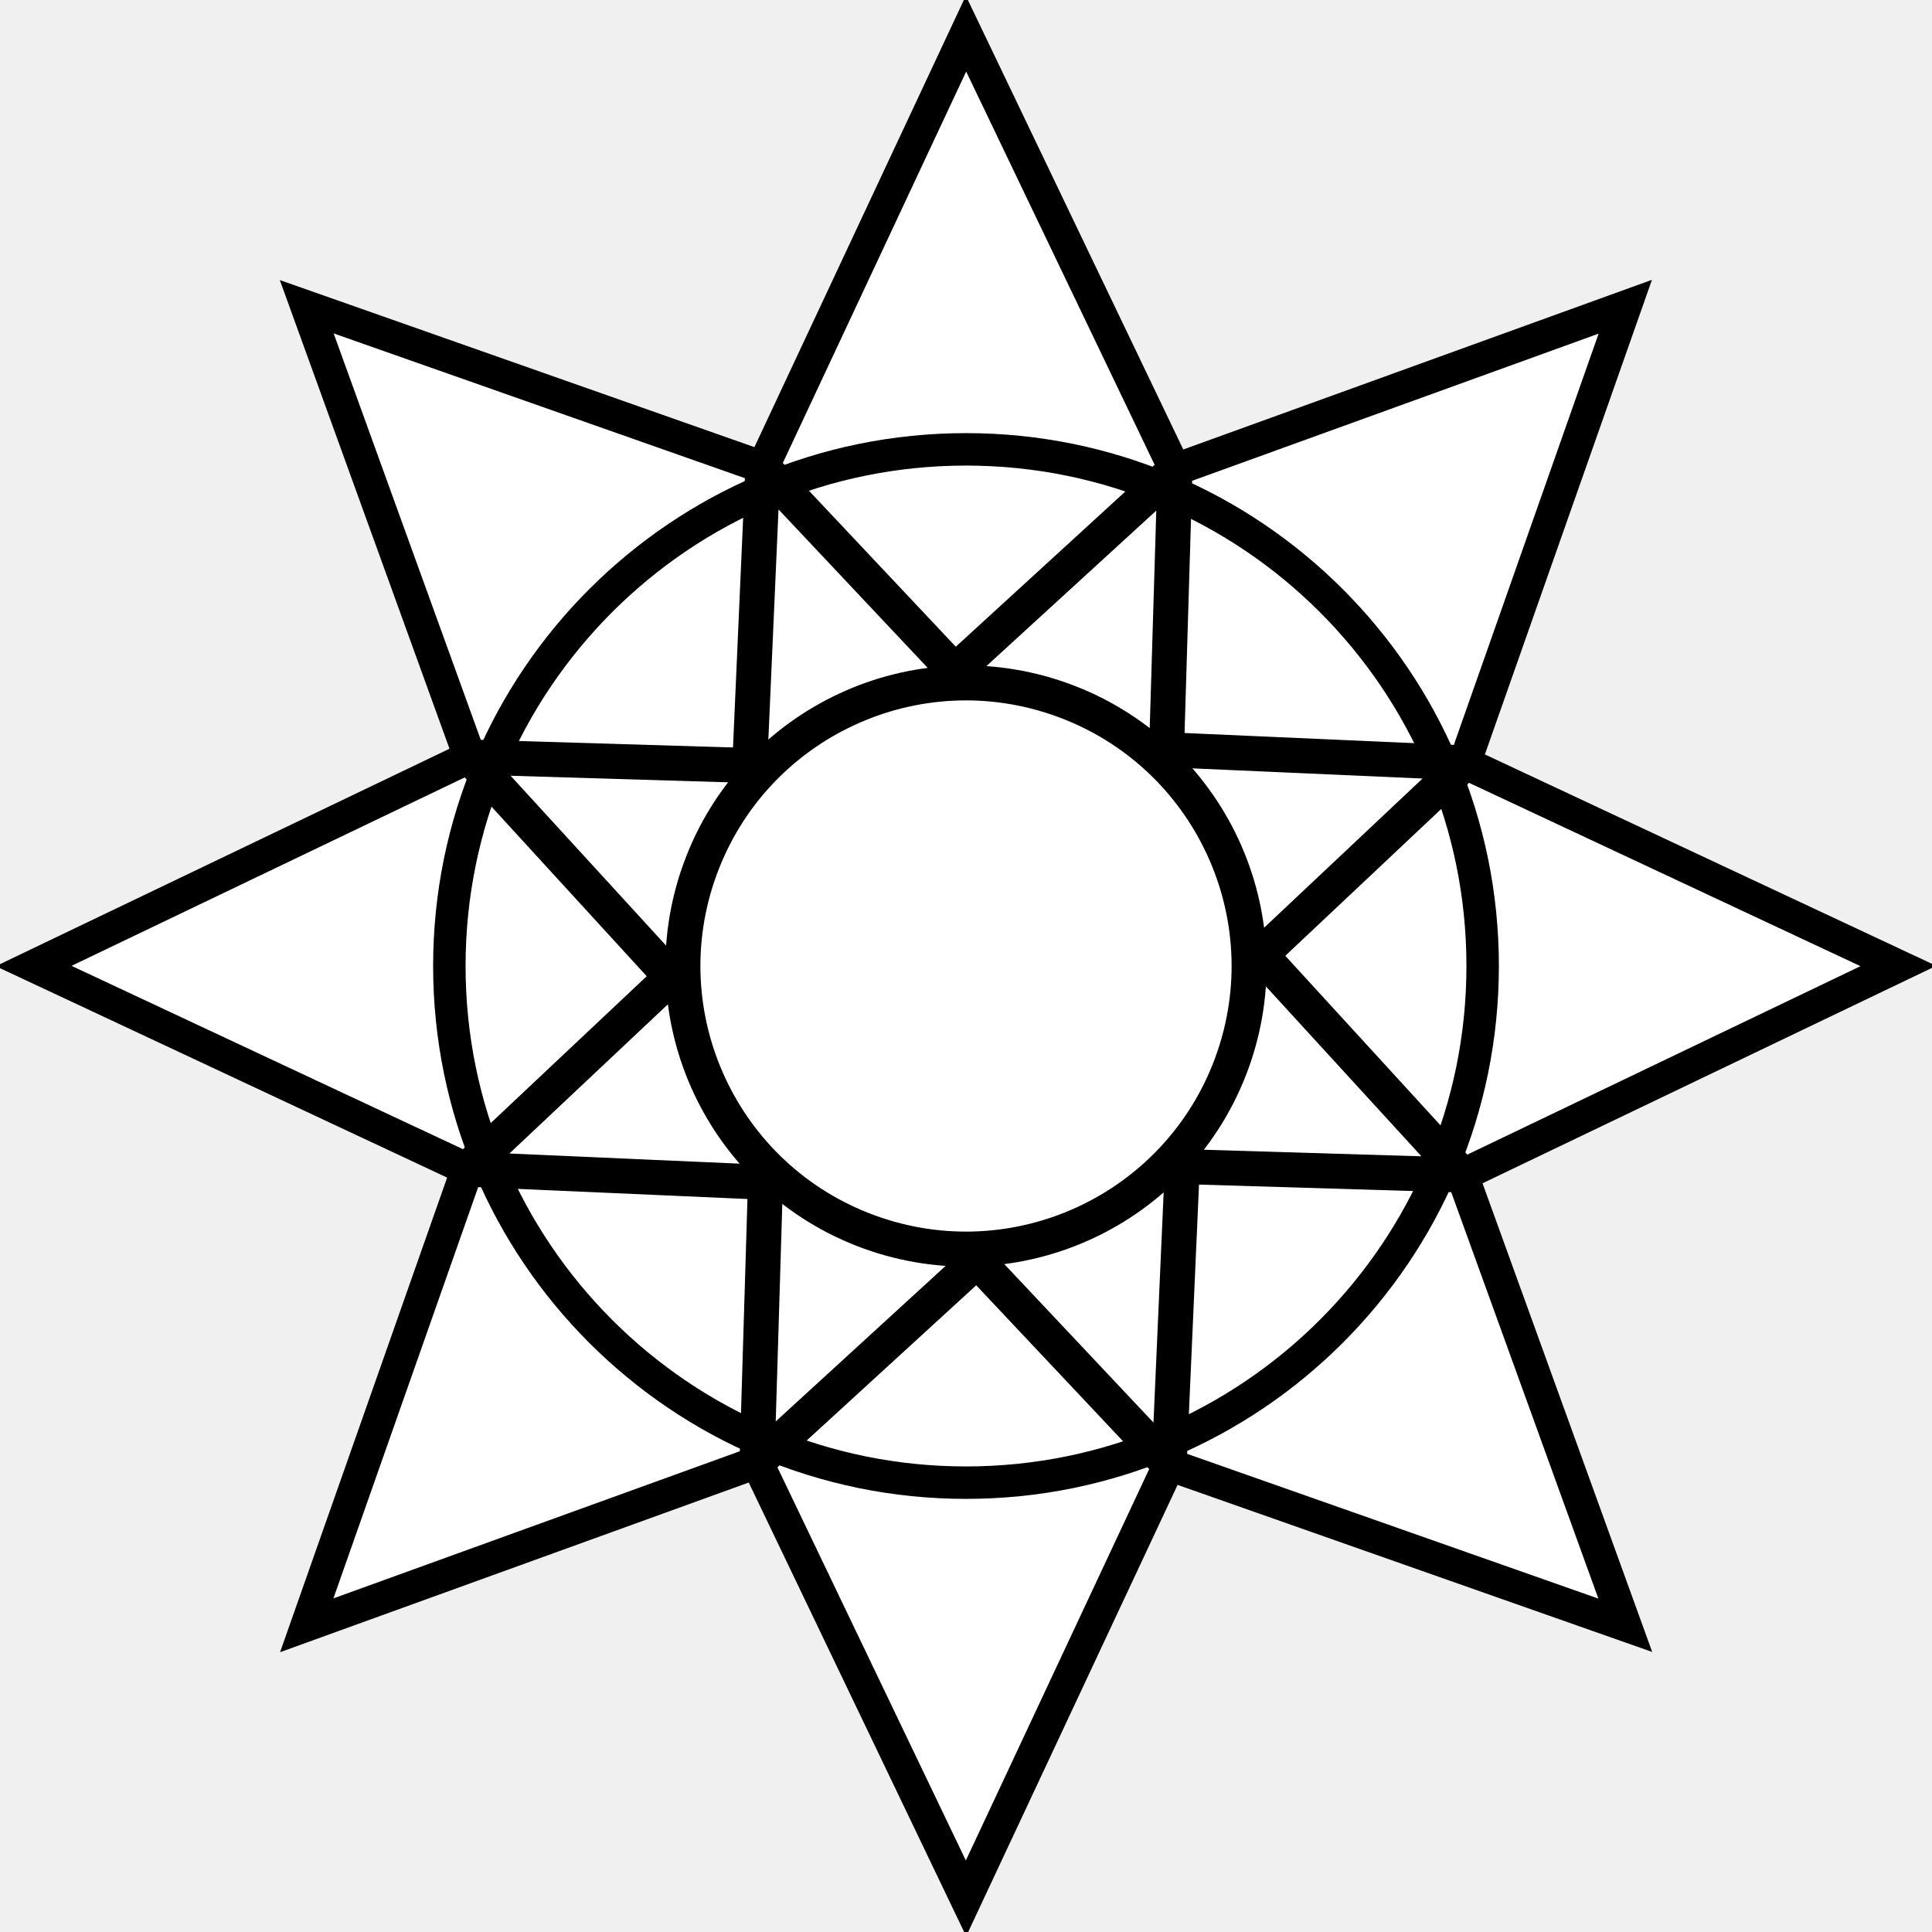
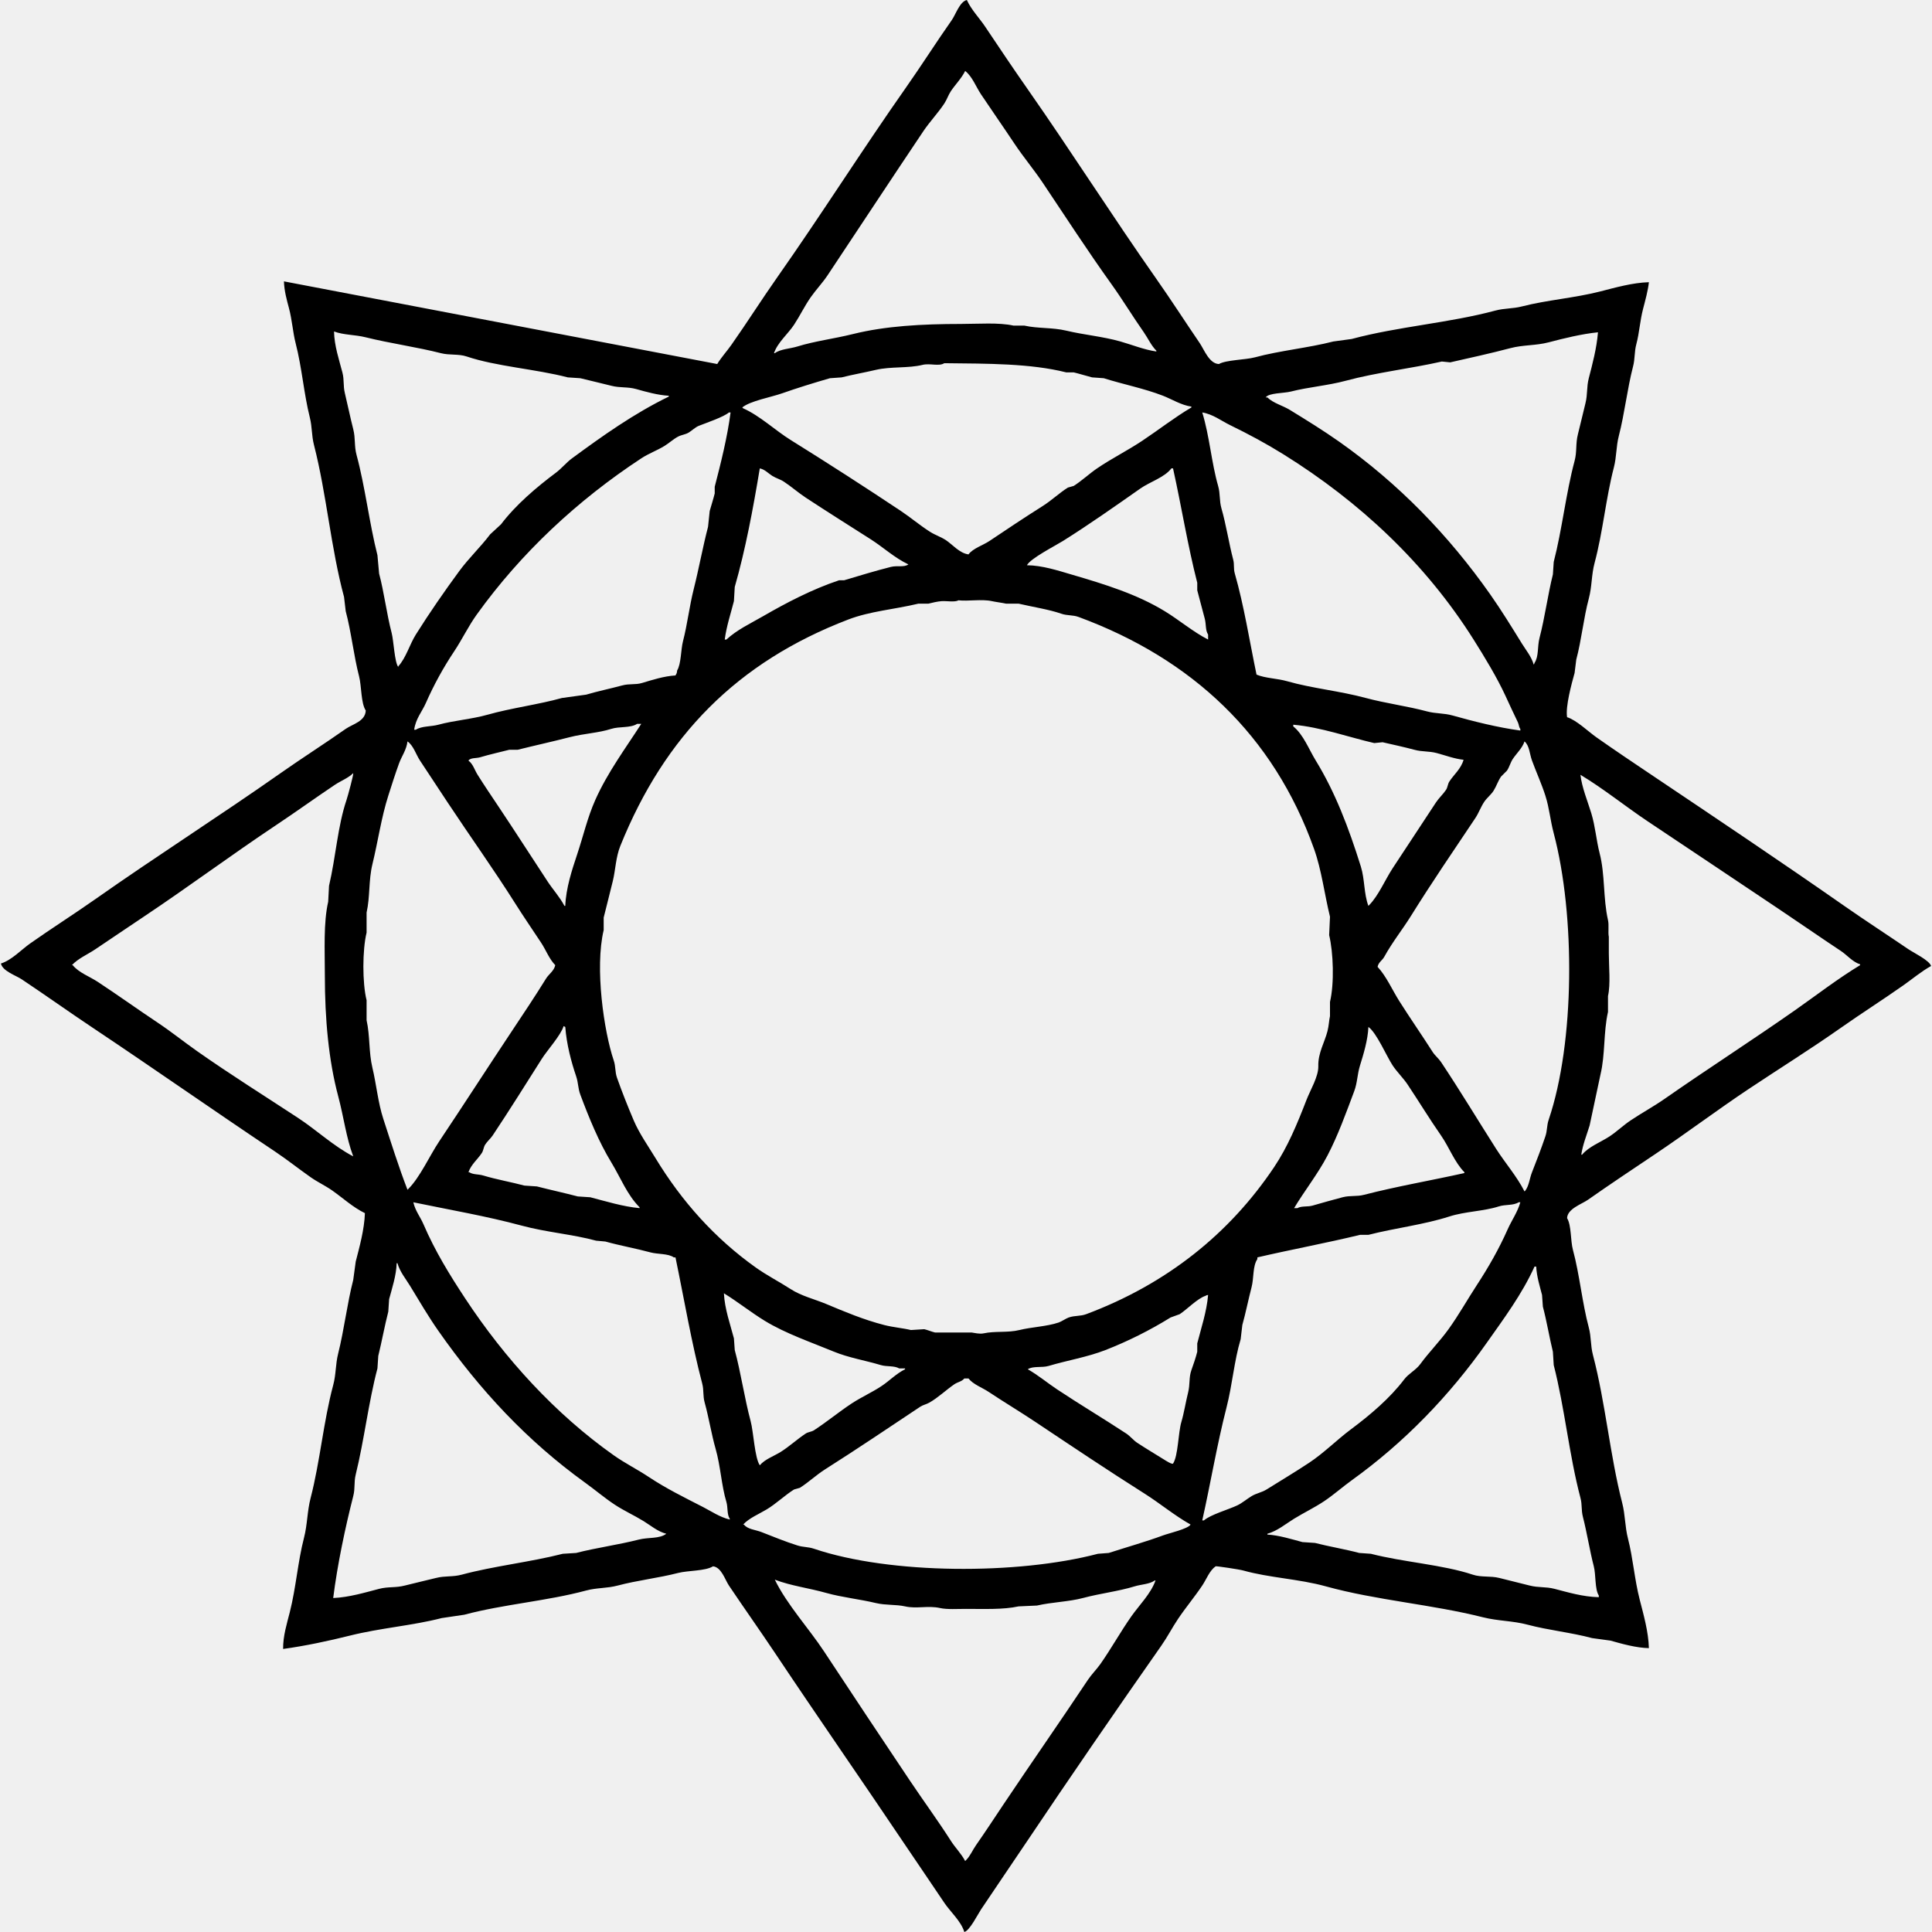
- <svg xmlns="http://www.w3.org/2000/svg" width="88.786mm" height="88.786mm" viewBox="0 0 88.786 88.786" version="1.1" id="svg5604">
-   <defs id="defs5601" />
-   <g id="layer1" transform="translate(-57.93012,-78.56969)">
-     <g id="g3293" transform="matrix(1.491456,0,0,1.491456,208.7019,-16.14012)">
-       <g id="g2236" transform="matrix(1.089051,0,0,1.089051,-42.78954,-50.39857)" style="fill:none;stroke:#000000;stroke-width:0.918;stroke-miterlimit:4;stroke-dasharray:none">
-         <path id="path1665" style="stroke-width:3.47;stroke-linecap:round;fill:#ffffff" transform="matrix(0.2645833,0,0,0.2645833,88.36475,129.9937)" d="m -362.51,77.771 -48.778,-17.171 -21.721,46.373 -22.349,-46.633 -48.15,17.432 17.171,-48.778 -46.373,-21.721 46.633,-22.349 -17.432,-48.15 48.778,17.171 21.721,-46.373 22.349,46.633 48.15,-17.432 -17.171,48.778 46.373,21.721 -46.633,22.349 z M -377.762,7.272 a 55.248,55.248 0 0 1 -55.248,55.248 55.248,55.248 0 0 1 -55.248,-55.248 55.248,55.248 0 0 1 55.248,-55.248 55.248,55.248 0 0 1 55.248,55.248 z" />
-       </g>
-       <g id="g2236-6" transform="matrix(0.5605802,0.2040345,-0.2040345,0.5605802,-29.72097,24.66231)" style="fill:none;stroke:#000000;stroke-width:1.806;stroke-linecap:round;stroke-linejoin:round;stroke-miterlimit:4;stroke-dasharray:none">
-         <path id="path1665-7" style="stroke-width:6.827;stroke-linecap:round;stroke-linejoin:round;fill:#ffffff" transform="matrix(0.2645833,0,0,0.2645833,88.36475,129.9937)" d="m -362.451,85.192 -48.838,-24.592 -26.926,51.662 -17.144,-51.922 -55.57,17.491 24.592,-48.838 -51.662,-26.926 51.922,-17.144 -17.491,-55.57 48.838,24.592 26.926,-51.662 17.144,51.922 55.57,-17.491 -24.592,48.838 51.662,26.926 -51.922,17.144 z M -377.762,7.272 a 55.248,55.248 0 0 1 -55.248,55.248 55.248,55.248 0 0 1 -55.248,-55.248 55.248,55.248 0 0 1 55.248,-55.248 55.248,55.248 0 0 1 55.248,55.248 z" />
-       </g>
-     </g>
-   </g>
+ <svg xmlns="http://www.w3.org/2000/svg" width="3118" height="3118" viewBox="0 0 3118 3118" version="1.1" id="svg7">
+   <defs id="defs4">
+     <style id="style2">
+       .cls-1 {
+         fill-rule: evenodd;
+       }
+     </style>
+   </defs>
+   <path id="shape_large_1" data-name="shape large 1" class="cls-1" d="m 2661.113,455.44 c -1.49,13.888 -6.06,30.1 -9.43,43.119 -4.99,19.226 -6.07,39.111 -10.78,56.593 -3.5,12.97 -2.01,23.373 -5.39,36.381 -9.26,35.646 -13.73,76.343 -22.91,111.838 -4.58,17.738 -3.48,33.469 -8.08,51.2 -12.81,49.348 -17.78,104.468 -30.99,153.608 -5.35,19.91 -4.11,38.08 -9.43,57.94 -8.39,31.31 -11.8,67.02 -20.21,98.37 q -1.35,10.77 -2.69,21.55 c -4.85,17.46 -14.96,54.15 -12.13,71.42 15.05,4.59 34.43,23.38 47.16,32.34 29.45,20.73 59.51,40.89 88.92,60.63 104.43,70.12 208.61,139.89 311.23,211.55 34.45,24.06 69.39,46.7 103.74,70.07 8.16,5.55 33.95,18.01 36.38,26.95 -15.84,8.81 -30.01,20.82 -44.46,30.99 -33.5,23.56 -68,45.48 -101.05,68.72 -48.78,34.3 -98.52,65.29 -148.21,98.37 -50.59,33.68 -100.4,71.21 -150.9,105.1 -36.81,24.7 -73.33,48.96 -109.13,74.11 -10.1,7.09 -33.09,14.36 -33.68,29.64 7.13,11.76 5.36,36.16 9.43,51.2 10.78,39.88 14.89,85.31 25.6,125.32 4.19,15.64 2.56,28.55 6.74,44.46 20.22,77.07 27.28,161.12 47.15,238.5 5.15,20.05 4.24,37.78 9.43,57.94 8.06,31.31 10.4,65.32 18.87,98.36 6.09,23.8 14.11,51.69 14.82,78.16 -20.23,-0.32 -43.89,-7.01 -61.98,-12.13 q -14.82,-2.025 -29.64,-4.04 c -32.91,-8.89 -70.9,-12.81 -103.74,-21.56 -25.05,-6.67 -47.62,-5.79 -72.76,-12.13 -81.86,-20.65 -171.88,-27.34 -253.3,-49.85 -43.67,-12.08 -90.82,-13.64 -133.38,-25.61 -6.34,-1.78 -43.63,-7.37 -44.46,-6.73 -9.94,7.06 -14.7,20.74 -21.56,30.99 -12.08,18.04 -26.95,35.84 -39.07,53.9 -9.67,14.4 -17.02,28.95 -26.95,43.11 -73.49,104.89 -146.95,211.68 -218.26,318 -24.33,36.27 -48.78,71.95 -72.76,107.8 -5.42,8.1 -18.16,34 -26.94,36.38 -5.37,-17.61 -22.67,-32.69 -32.34,-47.16 -20.7,-30.99 -41.57,-61.24 -61.98,-91.63 -69.75,-103.84 -141.04,-206.28 -210.18,-309.91 -24.86,-37.26 -50.82,-73.77 -75.45,-110.49 -6.35,-9.47 -12.03,-29.4 -25.6,-30.99 -12.48,7.81 -40.33,6.57 -56.58,10.78 -30.94,8.01 -66.27,11.99 -97.01,20.21 -17.94,4.79 -33.46,3.31 -51.2,8.08 -63.35,17.06 -133.27,22.1 -196.708,39.08 q -18.187,2.7 -36.378,5.39 c -47.771,12.31 -98.789,15.91 -148.205,28.3 -33.978,8.51 -72.395,16.72 -107.785,21.55 -0.23,-20.92 6.192,-41.14 10.778,-59.28 10.146,-40.13 12.9,-81.31 22.9,-119.93 5.717,-22.07 5,-42.39 10.778,-64.67 15.2,-58.66 20.691,-123.46 36.378,-181.91 4.82,-17.96 3.53,-33.09 8.084,-51.2 9.514,-37.85 14.5,-80.79 24.251,-118.58 q 2.022,-14.82 4.042,-29.64 c 6.117,-23.83 13.875,-51.59 14.821,-78.15 -18.874,-9.03 -35.82,-24.63 -52.546,-36.39 -11.493,-8.08 -23.554,-13.51 -35.03,-21.56 -19.134,-13.41 -38.542,-28.81 -57.935,-41.77 -98.7,-65.93 -195.481,-133.89 -293.715,-199.42 -38.679,-25.8 -76.328,-52.69 -114.522,-78.15 -9.527,-6.35 -31.057,-13.26 -33.683,-25.6 17.189,-5.24 33.159,-22.49 47.156,-32.34 34.851,-24.52 70.68,-47.22 105.091,-71.42 98.846,-69.51 200.69,-134.32 299.1,-203.46 34.888,-24.51 70.657,-47.23 105.09,-71.42 10.858,-7.62 31.745,-12.15 32.336,-29.64 -7.9,-12.01 -6.621,-39.21 -10.778,-55.25 -8.678,-33.46 -12.584,-71.66 -21.558,-105.1 q -1.347,-11.445 -2.694,-22.9 c -21.349,-79.16 -28.122,-165.76 -48.5,-245.239 -4.075,-15.892 -2.768,-28.65 -6.736,-44.466 -9.656,-38.486 -12.576,-79.738 -22.905,-119.923 -4.523,-17.6 -5.624,-37.217 -10.778,-56.593 -3.491,-13.121 -7.516,-27.238 -8.084,-43.118 l 699.265,133.4 c 6.53,-10.75 15.76,-20.828 22.9,-30.991 25.46,-36.2 48.99,-73.409 74.11,-109.144 71.01,-101.033 136.81,-205.25 207.48,-305.871 25.41,-36.166 48.98,-73.368 74.11,-109.143 6.19,-8.816 12.81,-29.665 24.25,-32.339 7.31,15.957 20.23,29.045 29.64,43.118 22.85,34.2 45.49,67.854 68.71,101.059 70.79,101.215 136.8,205.242 207.49,305.871 24.1,34.317 46.66,69.447 70.06,103.754 7.02,10.293 15.34,33.322 30.99,33.686 11.14,-6.635 42.99,-6.739 57.93,-10.779 40.6,-10.979 86.18,-15.169 126.65,-25.6 l 29.64,-4.042 c 74.72,-20.132 156.87,-25.732 231.74,-45.813 15.01,-4.026 27.99,-2.845 43.11,-6.738 40.73,-10.485 84.5,-13.474 126.65,-24.254 23.87,-6.106 51.78,-14.089 78.15,-14.824 z m -1103.46,-340.9 c -5.76,11.742 -15.87,21.878 -22.9,32.339 -4.51,6.7 -6.26,13.329 -10.78,20.212 -9.93,15.107 -23.56,29.393 -33.68,44.466 -52.37,78 -102.84,154.831 -154.94,233.109 -7.88,11.826 -18.75,23.285 -26.95,35.033 -10.13,14.513 -17.19,29.618 -26.95,44.466 -9.5,14.459 -26.57,28.592 -32.33,45.813 h 1.34 c 9.12,-6.769 24.5,-7.1 36.38,-10.779 28.48,-8.825 58.36,-12.3 90.27,-20.212 51.67,-12.815 110.55,-16.157 173.81,-16.169 28.03,-0.006 60.93,-2.671 84.88,2.695 h 17.51 c 21.65,4.882 45.25,2.782 67.37,8.084 28.76,6.894 59.15,9.422 87.57,17.517 18.3,5.211 38.34,13.339 57.94,16.17 v -1.348 c -8.45,-8.394 -13.24,-19.695 -20.21,-29.644 -17.77,-25.338 -34.23,-52.587 -52.55,-78.152 -38.1,-53.188 -73.74,-108.151 -110.48,-163.041 -14.18,-21.189 -31.63,-42.026 -45.81,-63.331 -18.1,-27.208 -36.1,-52.936 -53.89,-79.5 -8,-11.954 -14.32,-29.134 -25.6,-37.733 z m -1018.57,420.4 c 0.374,22.922 8.376,46.356 13.473,66.025 3.28,12.654 0.94,20.727 4.042,33.686 4.47,18.67 8.958,40.283 13.473,57.94 3.874,15.148 1.349,26.837 5.39,41.771 13.9,51.382 20.645,110.47 33.683,161.69 q 1.347,14.82 2.694,29.65 c 8.026,30 12.2,65.07 20.21,95.67 3.413,13.04 4.59,47.19 10.779,55.24 v -1.34 c 12.551,-13.76 18.258,-35.24 28.293,-51.21 22.088,-35.14 45.729,-69.25 70.061,-102.4 15.17,-20.67 34.28,-38.69 49.852,-59.29 q 8.76,-8.085 17.51,-16.17 c 23.87,-31.56 57.21,-59.789 88.93,-83.543 8.85,-6.631 16.65,-16.331 25.6,-22.907 48.82,-35.874 99.7,-72.211 156.28,-99.711 v -1.348 c -17.26,-0.856 -37.19,-6.452 -52.54,-10.779 -14.24,-4.015 -25.72,-1.578 -40.42,-5.39 -15.19,-3.937 -34.07,-8.16 -49.85,-12.127 l -20.21,-1.347 c -51.9,-13.521 -115.3,-17.6 -163.026,-33.687 -13.479,-4.543 -27.6,-1.75 -41.767,-5.39 -37.709,-9.69 -83.05,-16.019 -121.259,-25.6 -17.378,-4.36 -35.687,-3.563 -51.198,-9.433 z m 2039.84,1.347 c -26.18,2.608 -55.35,9.809 -79.49,16.17 -20.84,5.489 -41.07,3.886 -61.98,9.432 -30.32,8.045 -67.43,16.211 -97.01,22.906 l -13.47,-1.347 c -49.69,11.288 -105.17,17.567 -154.94,30.991 -29.36,7.92 -60.73,10.259 -88.92,17.517 -10.84,2.79 -35.82,2.048 -40.42,9.432 h 2.69 c 9.5,9.327 24.73,13.072 36.38,20.212 26.69,16.356 53.92,33.19 79.49,51.2 95.36,67.163 176.75,151 243.87,246.579 18.01,25.66 34.12,51.87 51.19,79.5 6.33,10.23 15.4,21.02 18.87,33.69 1.08,-1.38 0.47,-0.37 1.34,-2.69 7.15,-10.79 4.33,-25.98 8.09,-40.43 8.64,-33.18 13.38,-69.72 21.55,-102.4 l 1.35,-20.22 c 13.54,-52.19 19.73,-111.01 33.69,-163.037 4.08,-15.228 1.34,-27.2 5.38,-43.119 3.83,-15.046 8.18,-34.028 12.13,-49.856 3.7,-14.858 1.62,-25.769 5.39,-40.423 5.87,-22.8 12.71,-48.116 14.82,-74.107 z m -1054.95,49.856 c -8.39,5.539 -23.17,-0.246 -35.03,2.7 -23.31,5.778 -51.33,2.394 -75.45,8.084 -17.5,4.128 -39,8 -55.24,12.128 l -18.86,1.347 c -24.99,7.17 -53.63,16.062 -76.8,24.254 -18.45,6.522 -51.68,12.278 -64.67,22.907 l 1.35,1.347 c 27.77,12.494 51.45,35.418 76.79,51.2 60.56,37.717 118.74,75.178 177.85,114.534 15.64,10.41 31.19,23.61 47.16,33.69 8.44,5.33 17.36,8.03 25.59,13.47 10.44,6.9 22.07,21.16 36.38,22.91 6.94,-9.56 23.76,-14.9 33.68,-21.56 28.44,-19.08 56.61,-37.89 86.23,-56.6 13.77,-8.69 26.79,-21.02 40.42,-29.639 q 4.725,-1.347 9.43,-2.695 c 12.9,-8.134 25.18,-19.776 37.73,-28.3 24.09,-16.358 48.47,-28.347 72.75,-44.466 26.14,-17.346 52.1,-37.688 79.5,-53.9 v -1.348 c -15.95,-2.112 -32.05,-12.177 -45.81,-17.517 -30.58,-11.862 -64.36,-18.4 -95.66,-28.3 l -18.86,-1.347 c -8.82,-2.261 -20.52,-5.9 -29.65,-8.085 h -12.12 c -57.81,-14.525 -126.59,-14.045 -196.71,-14.814 z m -347.61,79.5 c -8.25,7.269 -36.48,16.789 -48.5,21.56 -5.69,2.257 -11.2,7.738 -16.17,10.779 -5.7,3.49 -11.33,3.5 -17.51,6.738 -7.15,3.745 -14.66,10.6 -21.56,14.821 -12.86,7.872 -25.32,12.069 -37.73,20.212 -102.9,67.57 -194.17,152.76 -265.419,251.97 -13.744,19.14 -23.17,39.38 -36.377,59.29 a 548.16,548.16 0 0 0 -45.809,83.54 c -6.1,13.92 -16.435,25.31 -18.862,43.12 h 2.694 c 9.35,-6.15 24.47,-4.82 36.378,-8.08 24.869,-6.83 53.766,-8.88 79.492,-16.17 38.123,-10.81 82.343,-16.41 119.913,-26.95 q 19.53,-2.7 39.07,-5.39 c 18.01,-5.37 39.98,-9.95 57.93,-14.82 12.28,-3.33 21.17,-0.72 32.34,-4.05 16.11,-4.8 35.45,-11.09 53.89,-12.12 1.65,-3.08 2.21,-3.04 2.7,-8.09 6.54,-10.49 5.87,-33.47 9.43,-47.16 7.16,-27.56 10.11,-55.58 17.51,-84.89 8.01,-31.7 14.66,-68.32 22.91,-99.71 q 1.35,-12.795 2.69,-25.6 c 2.29,-8.08 5.94,-19.6 8.09,-28.3 v -10.777 c 9.75,-37.678 20.32,-79.472 25.6,-119.924 h -2.7 z m 763.93,0 c 11.74,38.155 14.83,81.116 25.6,118.576 3.68,12.8 1.73,23.724 5.39,36.384 7.4,25.56 12.07,56.37 18.86,82.19 2.33,8.87 0.17,14.11 2.7,22.91 14.75,51.31 23.9,109.66 35.03,163.04 14.86,6.12 32.71,5.87 49.85,10.78 39.82,11.41 84.5,15.55 126.65,26.95 31.5,8.52 67.06,13.14 98.35,21.56 14.79,3.98 27.16,2.62 41.77,6.73 33.41,9.41 72.68,19.3 109.13,24.26 v -2.7 c -2.47,-2.95 -2.14,-6.87 -4.04,-10.78 -6.92,-14.21 -13.29,-28.15 -20.21,-43.11 -13.62,-29.48 -33.87,-62.8 -51.2,-90.28 -77.46,-122.83 -183.54,-222.25 -307.19,-299.137 -27.61,-17.168 -55.31,-32.071 -86.23,-47.161 -13.71,-6.695 -27.34,-17.421 -44.46,-20.213 z m -714.08,90.28 c -10.67,64.22 -23.14,131.27 -40.42,191.34 q -0.675,11.445 -1.34,22.9 c -4.98,19.58 -11.98,40.31 -14.83,61.99 h 2.7 c 17.18,-15.86 38.24,-25.59 59.28,-37.73 36.94,-21.33 78.99,-43.43 122.61,-57.94 h 8.08 c 23.57,-7.04 50.05,-15.17 75.45,-21.56 10.37,-2.61 21.09,1.09 28.3,-4.04 -22.21,-10.49 -40.59,-27.63 -60.63,-40.43 -35.5,-22.65 -69.93,-44.25 -105.1,-67.37 -11.66,-7.67 -23.32,-17.853 -35.03,-25.6 -6.23,-4.13 -12.39,-5.467 -18.86,-9.432 -6.35,-3.894 -11.78,-10.402 -20.21,-12.129 z m 664.23,0 c -10.77,14.413 -34.96,21.91 -49.85,32.34 -40.38,28.29 -83.66,58.86 -125.3,84.89 -12.46,7.78 -52.48,28.2 -57.94,39.07 24.9,0.26 50.6,8.73 71.41,14.83 55.6,16.27 106.19,32.05 150.9,59.28 23.52,14.33 45.81,33.44 70.06,45.82 v -8.09 c -4.61,-6.94 -2.91,-16.07 -5.39,-25.6 -3.8,-14.65 -8.46,-31.49 -12.12,-45.81 v -12.13 c -15.37,-59.8 -25.45,-123.2 -39.08,-184.6 z m -343.57,212.9 c -5.67,3.32 -18.84,0.88 -26.94,1.34 -6.92,0.4 -16.19,2.73 -21.56,4.05 h -16.17 c -39.2,9.39 -77.97,12.11 -113.17,25.6 -179.45,68.74 -296.41,188.17 -367.82,365.16 -7.47,18.52 -7.75,38.35 -12.13,56.59 -4.4,18.35 -9.98,39.54 -14.82,59.29 v 20.21 c -14.6,61.09 0.47,163.82 16.17,210.2 3.46,10.2 1.86,18.3 5.39,28.3 7.94,22.49 17.38,46.23 26.95,68.72 8.95,21.04 23.53,41.68 35.03,60.63 42.65,70.3 95.93,129.64 161.68,176.52 17.97,12.81 38.21,23.15 56.58,35.03 17.34,11.22 38.31,16.04 57.94,24.26 28.91,12.1 59.61,25.1 92.96,33.68 14.64,3.77 30.18,4.95 43.12,8.09 l 21.55,-1.35 c 4.83,1.08 12.44,4.21 17.52,5.39 h 59.28 c 4.12,0.61 12.72,2.69 18.86,1.35 18.68,-4.07 39.18,-0.72 57.94,-5.39 19.31,-4.81 44.07,-5.63 63.32,-12.13 4.46,-1.5 11.73,-6.53 16.17,-8.08 9.97,-3.48 18.66,-1.79 28.29,-5.39 130.1,-48.71 231.31,-130.02 303.15,-237.15 22.14,-33.03 37.24,-69.59 52.55,-109.15 5.84,-15.11 19.31,-37.27 18.86,-53.9 -0.58,-21.42 10.26,-38.49 14.82,-56.59 2.29,-9.09 2.39,-16.94 4.04,-24.25 v -22.91 c 7.15,-29.99 5.41,-79.99 -1.35,-107.8 l 1.35,-29.64 c -9,-36.74 -13.43,-74.91 -25.6,-109.14 -65.38,-183.91 -197.48,-307.23 -379.94,-374.59 -9.82,-3.63 -18.31,-1.9 -28.3,-5.39 -19.35,-6.78 -46.41,-10.95 -68.71,-16.17 h -20.21 c -6.33,-1.4 -16.69,-2.68 -22.9,-4.05 -16.56,-3.641 -38.8,0.489 -53.9,-1.341 z m -518.71,199.42 c -10.58,6.96 -28.72,3.87 -41.77,8.08 -20.61,6.66 -43.84,7.38 -67.37,13.48 -26.23,6.8 -57.1,13.58 -83.53,20.21 h -13.47 c -14.45,3.68 -32.75,7.79 -47.159,12.13 -6.257,1.88 -15.672,0.47 -18.863,5.39 7.482,5.52 9.753,14.82 14.821,22.9 10.541,16.82 22.3,34.2 33.681,51.21 26.73,39.92 52.67,80.58 79.49,121.27 8.54,12.95 19.64,25.06 26.95,39.07 h 1.35 c 1.07,-28.64 10.97,-58.54 18.86,-82.19 10.7,-32.09 16.82,-60.18 29.64,-88.93 19.77,-44.36 49.02,-83.63 74.1,-122.62 z m 1058.99,1.35 v 2.69 c 16.48,13.39 24.97,36.65 36.38,55.25 31.08,50.68 52.97,107.83 72.75,171.12 6.35,20.31 4.72,43.56 12.13,63.33 0.45,-0.45 0.9,-0.89 1.34,-1.34 15.03,-15.31 25.59,-40.73 37.73,-59.29 23.07,-35.26 46.64,-70.56 70.06,-106.45 4.46,-6.83 11.74,-13.44 16.17,-20.21 2.77,-4.24 2.62,-9.23 5.39,-13.48 7.32,-11.21 18.87,-20.48 22.9,-35.03 -14.58,-1.48 -29.67,-7.21 -43.11,-10.78 -13.24,-3.52 -23.13,-1.78 -36.38,-5.39 -15.06,-4.1 -35.31,-8.49 -51.2,-12.13 l -13.47,1.35 c -39.84,-9.101 -86.52,-25.861 -130.69,-29.641 z m -1429.506,26.949 c -1.5,13.29 -9.576,24.37 -13.473,35.03 -6.423,17.56 -12.241,36.12 -17.515,52.55 -11.227,34.98 -16.689,74.06 -25.6,110.49 -6.342,25.93 -3.66,52.73 -9.432,78.15 v 32.34 c -6.825,27.86 -6.986,81.23 0,109.15 v 32.33 c 5.643,24.96 3.332,51.36 9.432,76.81 6.255,26.1 9.052,56.27 17.515,82.19 12.678,38.84 24.752,77.53 39.072,114.54 l 1.347,-1.35 c 18.851,-18.79 34.361,-53.66 49.851,-76.81 39.289,-58.7 77.692,-118.46 117.218,-177.86 18.63,-28 37.09,-55.6 55.24,-84.89 4.4,-7.1 12.85,-12.26 14.82,-21.56 -9.89,-10.1 -14.92,-24.31 -22.91,-36.38 -13.92,-21.05 -27.94,-41.44 -41.76,-63.33 -34.68,-54.92 -73.308,-108.9 -109.135,-163.04 -15.152,-22.9 -29.732,-45.12 -44.461,-67.37 -6.653,-10.06 -10.481,-24.17 -20.209,-30.99 z m 1802.716,0 c -3.4,10.66 -13.07,19.57 -18.87,28.29 -4.01,6.04 -5.29,12.73 -9.43,18.87 l -9.43,9.43 c -5.14,7.28 -7.29,15.15 -12.12,22.91 -3.9,6.25 -10.8,11.61 -14.83,17.51 -5.97,8.75 -9.03,18.31 -14.82,26.95 -34.82,52.03 -70.25,103.86 -103.74,157.65 -13.83,22.22 -30.07,42.29 -43.11,66.03 -3.28,5.96 -9.16,8.48 -10.78,16.17 14.32,15.46 23.6,37.16 35.03,55.24 17.19,27.21 36.14,54.41 53.89,82.2 3.56,5.56 9.84,10.72 13.47,16.17 31.03,46.55 58.87,92.93 88.93,140.13 14.41,22.63 33.26,44.02 45.81,68.72 0.45,-0.45 0.89,-0.9 1.34,-1.35 6.08,-8.23 6.72,-19.31 10.78,-29.64 7.09,-18.01 15.26,-39.12 21.56,-57.94 3.2,-9.57 2.06,-17.12 5.39,-26.95 42.16,-124.45 43.01,-329.91 8.08,-462.17 -5.88,-22.28 -6.84,-39.7 -13.47,-60.64 -5.86,-18.52 -15.13,-38.98 -21.56,-56.59 -4.03,-11.05 -4.11,-24.2 -12.12,-30.99 z m -1890.292,51.2 c -8.319,8.19 -19.687,12.2 -29.641,18.86 -31.445,21.06 -62.285,43.35 -94.312,64.68 -71.909,47.9 -142.424,100.34 -214.224,148.22 -26.456,17.64 -52.266,35.23 -78.144,52.55 -12.693,8.5 -27.529,14.67 -37.725,25.6 h 1.347 c 9.69,12.06 27.246,18.29 40.42,26.95 32.309,21.25 64.186,44.17 97.007,66.03 21.232,14.14 42.425,31.13 63.324,45.81 53.666,37.69 108.1,71.75 163.025,107.8 29.524,19.37 57.165,45.48 88.923,61.98 -11.488,-30.66 -15.144,-62.84 -24.251,-97.02 -15.382,-57.71 -21.543,-124.03 -21.557,-195.38 -0.009,-40.97 -2.4,-84.26 5.389,-118.57 q 0.673,-12.81 1.347,-25.61 c 11.055,-47.18 13.893,-96.24 28.294,-138.78 2.223,-6.57 11.672,-41.63 10.778,-43.12 z m 1980.562,2.69 c 2.32,20.47 11.68,42.89 17.51,61.99 6.48,21.19 8.09,43.91 13.47,64.67 8.91,34.36 5.43,72.4 13.48,107.8 1.89,8.32 -0.17,20.28 1.35,26.95 v 26.95 c 0,21.73 2.99,49.47 -1.35,68.72 v 25.6 c -7.48,33.13 -4.29,68.46 -12.13,101.06 q -8.76,41.085 -17.51,82.19 c -4.52,14.79 -11.18,31.16 -13.48,47.16 h 1.35 c 10.52,-13.01 30.24,-20.24 44.46,-29.64 11.49,-7.59 22.35,-18.03 33.69,-25.6 18.53,-12.39 37.02,-22.34 55.24,-35.04 69.28,-48.31 140.54,-94.04 210.18,-142.83 34.46,-24.14 68.81,-50.81 105.09,-72.76 v -1.34 c -12.36,-3.97 -21.11,-15.03 -30.99,-21.56 -33.92,-22.46 -66.54,-45.21 -99.7,-67.38 -70.86,-47.36 -140.52,-94.18 -211.53,-141.48 -36.36,-24.22 -71.35,-52.78 -109.13,-75.46 z m -1641.04,405.59 c -4.47,14.77 -26.37,38.88 -35.03,52.55 -26.55,41.91 -52.08,82.79 -79.49,123.96 -3.24,4.87 -8.986,9.76 -12.125,14.82 -2.686,4.34 -2.606,9.22 -5.39,13.48 -6.645,10.17 -17.163,18.37 -21.557,30.99 h 1.348 c 6.321,4.21 14.534,2.84 22.9,5.39 20.11,6.13 45.59,10.67 66.02,16.17 l 20.21,1.35 c 20.53,5.27 45.51,10.8 66.02,16.17 q 10.1,0.675 20.21,1.34 c 24.08,6.22 53.12,15.23 79.49,17.52 v -1.35 c -20.15,-20.14 -30.47,-47.55 -45.81,-72.76 -19.69,-32.35 -35.75,-71.28 -49.85,-109.14 -3.87,-10.4 -3.09,-18.91 -6.74,-29.65 -7.84,-23.08 -15.39,-51.3 -17.51,-79.5 -0.896,-0.45 -1.796,-0.89 -2.696,-1.34 z m 1298.82,1.34 c -0.82,21.02 -8.05,44.48 -13.48,61.99 -4.6,14.83 -4.16,27.7 -9.43,41.77 -13,34.73 -26.17,71.29 -43.11,103.75 -15.48,29.65 -36.95,56.65 -53.89,84.89 h 5.39 c 6.36,-3.81 16.34,-1.81 24.25,-4.04 15.33,-4.33 33.08,-9.5 48.5,-13.48 12.92,-3.33 22.28,-0.73 35.03,-4.04 51.22,-13.3 109.04,-23.28 161.68,-35.03 v -1.35 c -15.94,-16.15 -24.6,-40.44 -37.73,-59.29 -18.51,-26.58 -35.53,-54.61 -53.89,-82.19 -7.01,-10.54 -17.34,-20.44 -24.25,-30.99 -9.99,-15.26 -25.93,-52.78 -39.07,-61.99 z m -1541.335,282.97 c 3.093,13.73 11.274,23.64 16.168,35.03 18.966,44.14 42.595,82.29 67.366,119.93 64.031,97.27 145.531,186.68 239.821,253.32 18.36,12.97 37.64,22.45 56.59,35.03 28,18.58 56.04,32.34 87.57,48.51 13.33,6.83 26.9,16.29 43.12,20.21 v -1.35 c -4.62,-6.5 -2.81,-18.34 -5.39,-26.95 -8.11,-27.02 -9.31,-57.59 -17.52,-86.23 -6.48,-22.65 -11.1,-51.18 -17.51,-74.11 -3.21,-11.5 -1.07,-19.71 -4.04,-30.99 -17.27,-65.54 -29.01,-135.73 -43.12,-203.47 h -2.69 c -9.05,-6.43 -25.94,-4.86 -37.73,-8.08 -22.58,-6.18 -49.55,-11.01 -72.75,-17.52 l -14.82,-1.35 c -38.42,-10.4 -80.08,-13.51 -119.91,-24.25 -57.119,-15.4 -116.116,-25.46 -175.155,-37.73 z m 1783.845,0 c -9.02,5.62 -21.06,3.08 -32.33,6.74 -23.91,7.74 -54.15,8.02 -79.49,16.17 -41.63,13.38 -87.29,18.55 -130.69,29.64 h -13.48 c -53.32,13.01 -111.79,23.81 -165.72,36.38 v 2.7 c -7.83,11.91 -5.35,30.31 -9.43,45.81 -4.78,18.2 -9.67,42.31 -14.82,60.63 q -1.35,11.46 -2.69,22.91 c -10.6,35.08 -13.25,72.96 -22.91,110.49 -15.15,58.9 -25.67,122.13 -39.07,181.91 h 2.7 c 10.93,-9.4 39.22,-17.32 53.89,-24.26 7.53,-3.56 15.86,-10.55 22.9,-14.82 7.97,-4.83 16.49,-5.93 24.25,-10.78 22.74,-14.18 46.09,-28.16 68.72,-43.12 23.96,-15.84 44.73,-37.02 67.36,-53.9 30.99,-23.1 62.95,-50.09 86.23,-80.84 6.86,-9.06 18.88,-15.06 25.6,-24.26 14.44,-19.73 31.75,-37.03 45.81,-56.59 16.75,-23.31 29.9,-47.05 45.81,-71.41 18.46,-28.27 35.26,-57.4 49.85,-90.28 5.94,-13.39 15.96,-27.64 20.21,-43.12 z m -1913.187,638.69 c 25.914,-1.14 51.84,-9.05 74.1,-14.82 15,-3.89 26.378,-1.38 41.767,-5.39 15.417,-4.02 34.861,-8.3 49.851,-12.13 15.149,-3.87 26.827,-1.36 41.767,-5.39 51.68,-13.93 111.07,-20.34 163.03,-33.68 l 21.55,-1.35 c 31.78,-8.23 68.59,-13.23 101.05,-21.56 15.35,-3.94 33.68,-1 44.46,-9.43 -13.79,-3.46 -25.42,-13.48 -36.37,-20.22 -15.97,-9.81 -31.73,-16.73 -47.16,-26.94 -16.08,-10.64 -31.65,-23.87 -47.16,-35.04 -94.21,-67.89 -170.309,-149.84 -237.125,-245.23 -16.333,-23.32 -30.4,-47.51 -45.809,-72.77 -6.711,-11 -16.508,-22.87 -20.21,-36.38 h -1.347 c -0.375,18.91 -7.513,40.88 -12.126,57.94 q -0.674,10.11 -1.347,20.21 c -5.9,22.77 -10.508,48.53 -16.168,71.42 q -0.674,10.11 -1.347,20.21 c -14.428,54.57 -21.459,116.22 -35.031,171.13 -3.217,13.02 -0.615,21.59 -4.042,35.03 -12.823,50.31 -25.585,110.44 -32.333,164.39 z m 1938.787,-534.94 c -20.36,44.98 -49.72,84.18 -76.79,122.62 -60.43,85.81 -133.2,161.19 -218.27,222.33 -14.7,10.56 -29.29,23.59 -44.46,33.69 -15.96,10.62 -31.96,18.16 -48.5,28.29 -13.1,8.02 -27.04,19.86 -43.12,24.26 v 1.34 c 18.55,0.98 39.81,7.67 56.59,12.13 l 20.21,1.35 c 22.3,5.71 49.16,10.25 71.41,16.17 l 18.86,1.35 c 52.61,13.59 116.12,17.59 164.37,33.68 13.97,4.66 28.31,1.65 43.12,5.39 14.6,3.69 33.39,8.3 48.5,12.13 15.07,3.82 25.63,1.59 40.42,5.39 21.95,5.63 45.35,12.82 71.41,13.47 v -2.69 c -6.62,-10.09 -4.54,-33.57 -8.09,-47.16 -6.37,-24.44 -11.13,-54.77 -17.51,-79.5 -3.06,-11.87 -0.98,-19.39 -4.04,-30.99 -18.31,-69.27 -25.4,-145.22 -43.12,-214.25 q -0.675,-10.77 -1.35,-21.56 c -5.61,-22.86 -10.05,-49.88 -16.16,-72.76 q -0.675,-9.435 -1.35,-18.86 c -3.58,-13.95 -8.56,-29.5 -9.43,-45.82 z m -1308.24,43.12 c 1.26,25.42 10.44,50.72 16.17,72.76 q 0.66,9.435 1.34,18.87 c 9.78,35.97 15.86,78.44 25.6,114.53 4.77,17.68 6.52,59.37 14.82,71.42 8.09,-9.7 22.67,-14.7 33.69,-21.56 13.84,-8.62 26.95,-20.83 40.41,-29.65 4.25,-2.77 9.23,-2.63 13.48,-5.39 20.36,-13.22 40.33,-29.78 60.63,-43.12 16.16,-10.61 32.33,-17.55 48.5,-28.29 12.66,-8.41 23.48,-19.94 37.73,-26.95 v -1.35 h -9.44 c -7.96,-4.73 -20.06,-2.52 -29.64,-5.39 -25,-7.5 -52.15,-11.94 -75.45,-21.56 -37.36,-15.42 -78.34,-29.39 -111.82,-49.85 -22.61,-13.82 -43.66,-30.78 -66.02,-44.47 z m 781.44,2.7 c -2.79,0.5 -2.59,0.32 -4.04,1.34 -13.27,4.35 -29.91,21.88 -41.77,29.65 q -7.41,2.685 -14.82,5.39 a 645.929,645.929 0 0 1 -105.09,52.55 c -29.39,11.43 -61.48,16.61 -91.62,25.6 -10.98,3.27 -25.37,-0.28 -33.68,5.39 16.56,9.35 31.61,22.02 47.16,32.34 37.29,24.75 74.3,46.78 111.83,71.41 5.99,3.93 11.56,10.9 17.51,14.82 14.39,9.5 28.87,18.05 43.11,26.95 3.53,2.21 12.94,8.23 14.82,6.74 8.33,-12.55 8.26,-49.98 13.48,-67.37 4.18,-13.96 6.96,-31.97 10.78,-47.16 3.54,-14.14 0.97,-23.88 5.39,-36.38 2.83,-8.03 7.11,-20.06 9.43,-29.65 v -13.47 c 6.14,-24.21 15.22,-50.99 17.51,-78.15 z m -393.41,134.74 c -4.27,5.19 -10.5,5.55 -16.17,9.43 -13.24,9.07 -26.39,21.77 -40.42,29.65 -5.41,3.03 -9.82,3.41 -14.82,6.73 -50.7,33.74 -101.42,68 -153.6,101.06 -13.71,8.69 -26.7,20.99 -40.42,29.65 q -4.71,1.335 -9.43,2.69 c -15.01,9.47 -29.09,23.19 -44.46,32.34 -12.96,7.72 -27.72,13.65 -37.72,24.25 h 1.34 c 6.11,7.85 18.12,8.16 28.3,12.13 17.99,7.02 39.11,15.67 57.93,21.56 10.14,3.17 16.9,2 26.95,5.39 122.49,41.39 328.23,42.18 458.09,8.09 l 17.51,-1.35 c 28.89,-9.32 60.37,-18.22 87.58,-28.3 9.88,-3.66 40.35,-10.52 44.46,-17.52 -25.97,-14.6 -49.26,-34.14 -74.1,-49.85 -60.2,-38.08 -118.07,-76.89 -176.5,-115.88 -25.01,-16.69 -50.6,-31.97 -75.45,-48.51 -10.19,-6.78 -24.97,-12.02 -32.34,-21.56 z m -305.85,324.74 c 19.51,40.19 55.09,78.82 79.5,115.88 46.28,70.3 91.94,138.91 138.77,208.85 21.56,32.2 44.74,63.7 66.02,97.02 6.9,10.81 16.77,20.55 22.9,32.34 l 1.35,-1.35 c 6.9,-6.88 10.45,-16.09 16.17,-24.25 15.07,-21.52 29.51,-43.7 44.46,-66.03 44.79,-66.88 91.08,-133.16 136.08,-200.77 5.76,-8.66 14.21,-17.06 20.21,-25.6 17.81,-25.37 32.16,-51.56 49.85,-76.81 12.36,-17.65 31.59,-36.63 39.07,-57.94 h -1.35 c -8.27,6.07 -21.53,6.11 -32.33,9.44 -26.42,8.12 -54.36,11.09 -83.54,18.86 -22.54,6 -50.16,6.62 -74.1,12.13 q -14.82,0.675 -29.64,1.34 c -24.8,5.43 -55.75,4.04 -84.88,4.05 -13.46,0 -30.55,1.15 -41.77,-1.35 -19.85,-4.43 -37.58,1.6 -56.58,-2.7 -14.72,-3.32 -31.27,-1.58 -47.16,-5.39 -25.84,-6.19 -55.19,-9.32 -79.49,-16.16 -29.29,-8.26 -57.02,-11.44 -83.54,-21.56 z" />
</svg>
